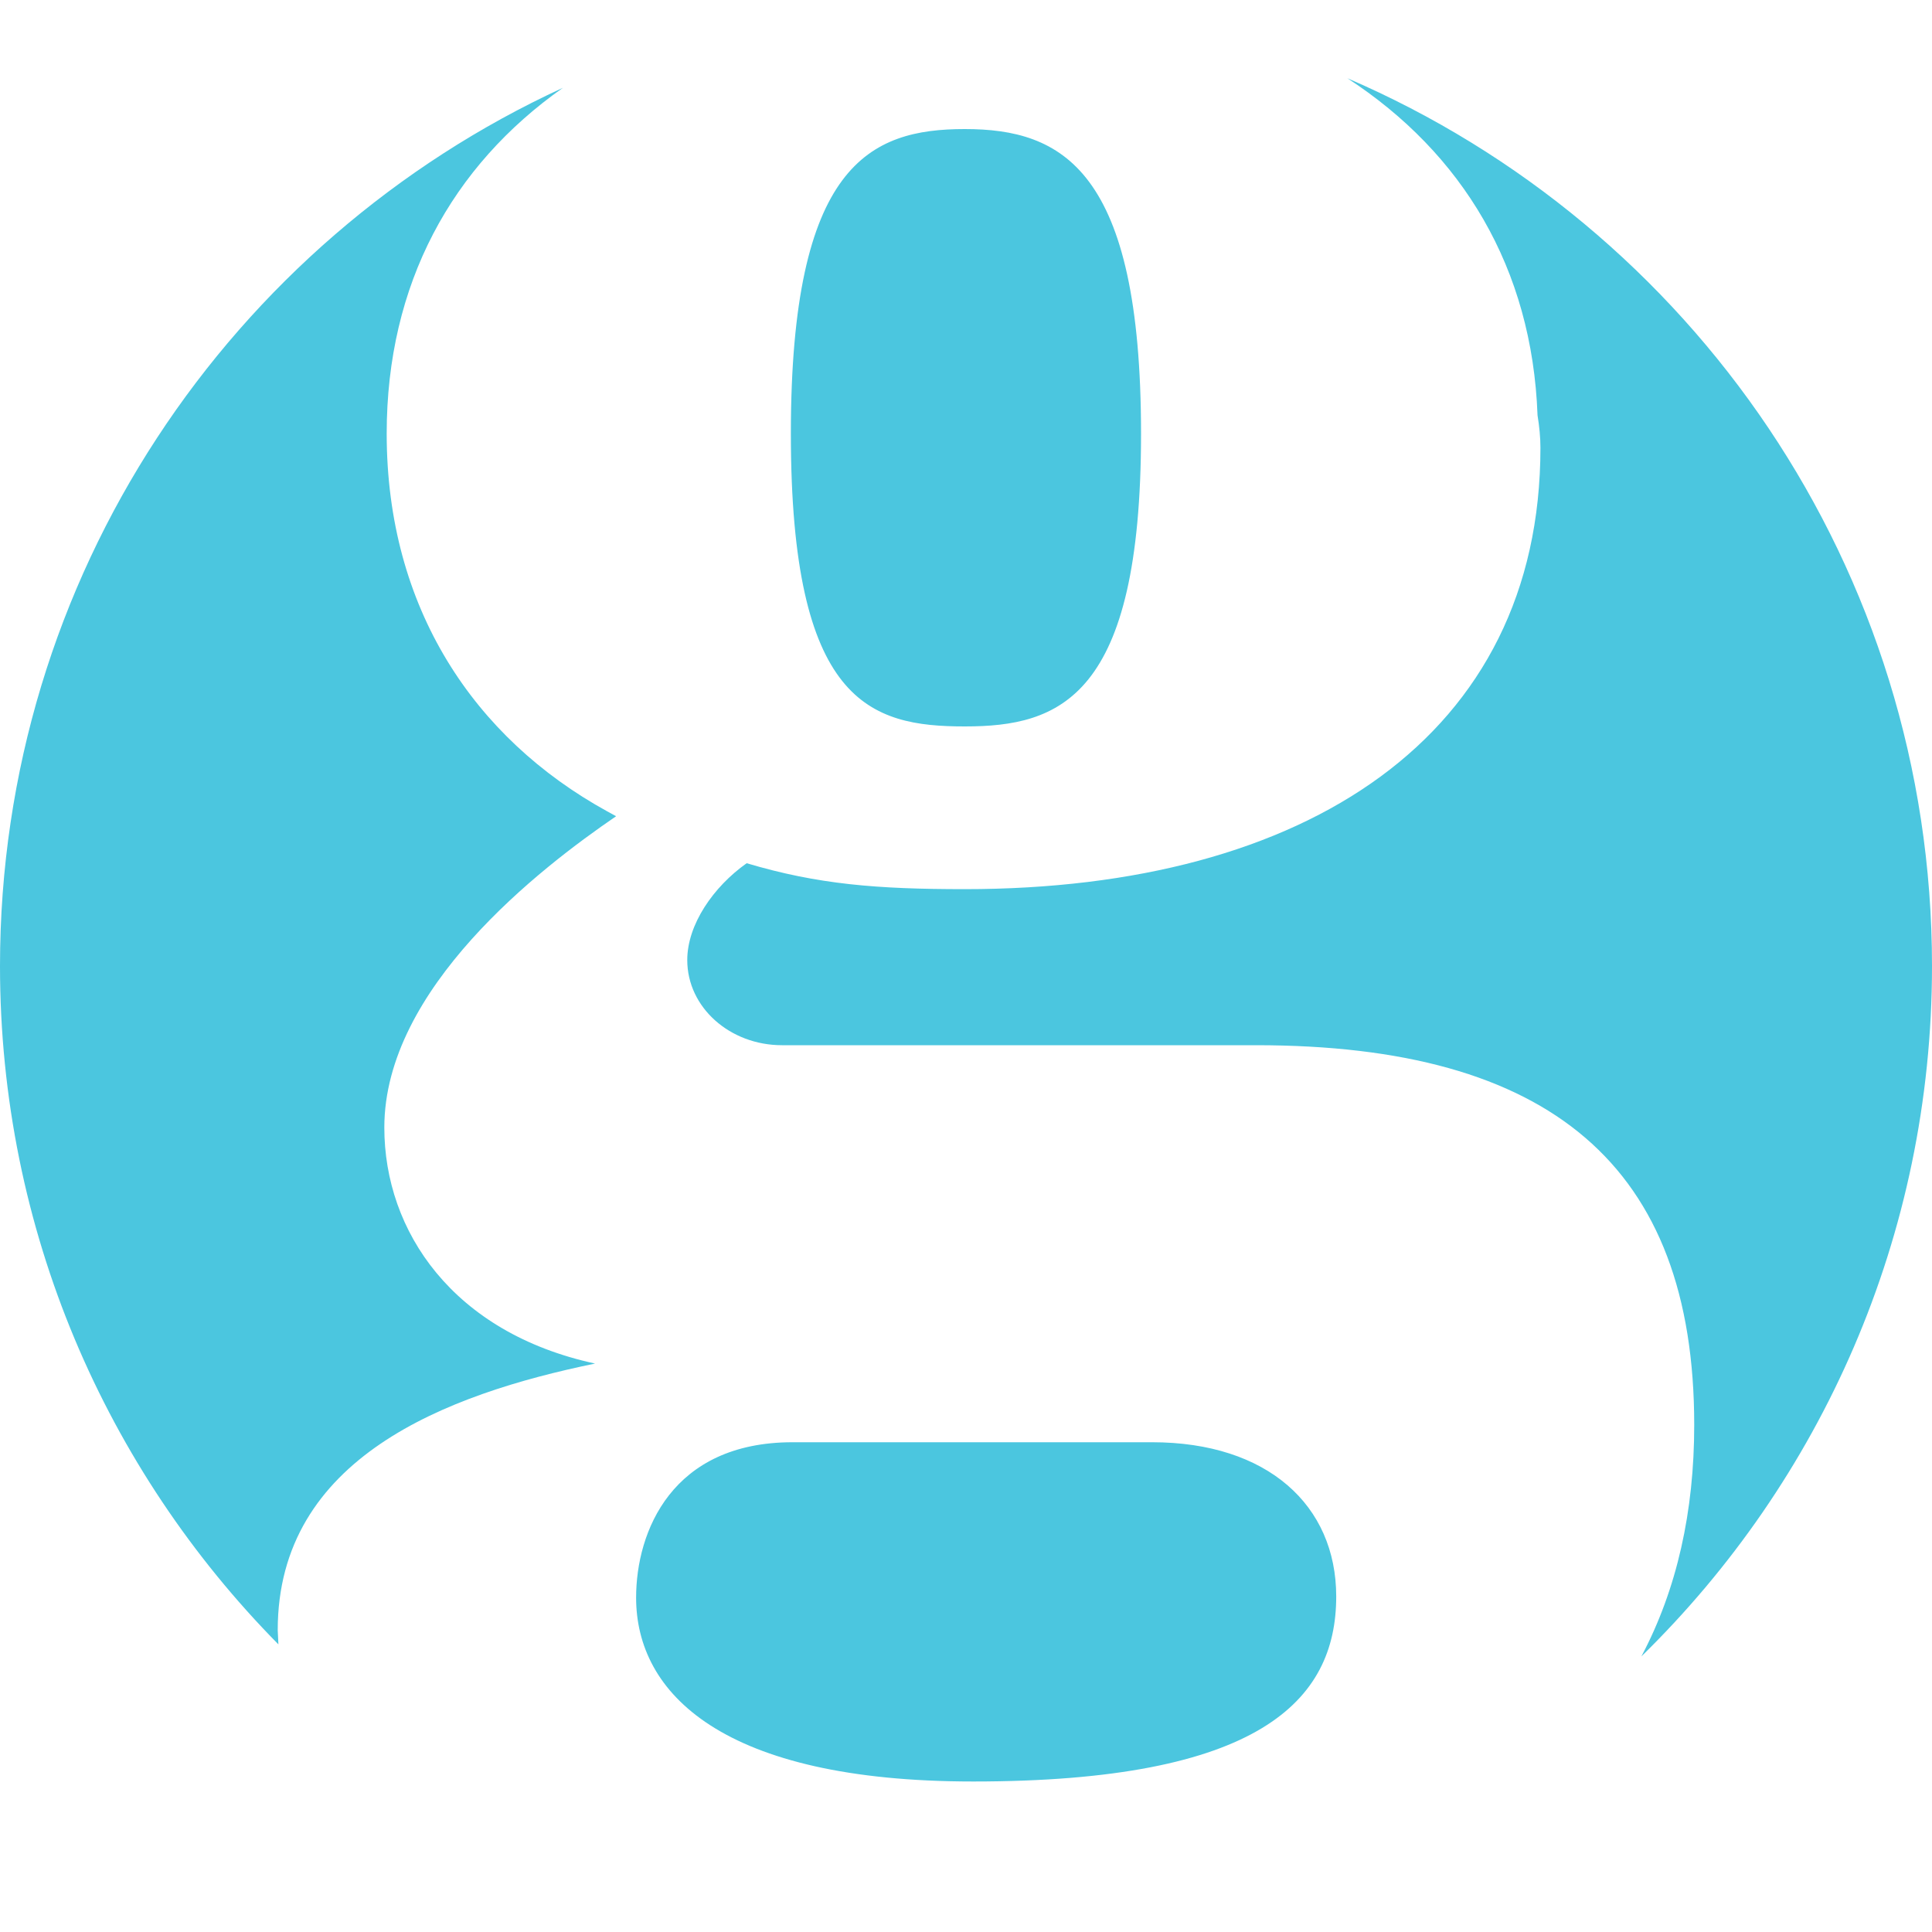
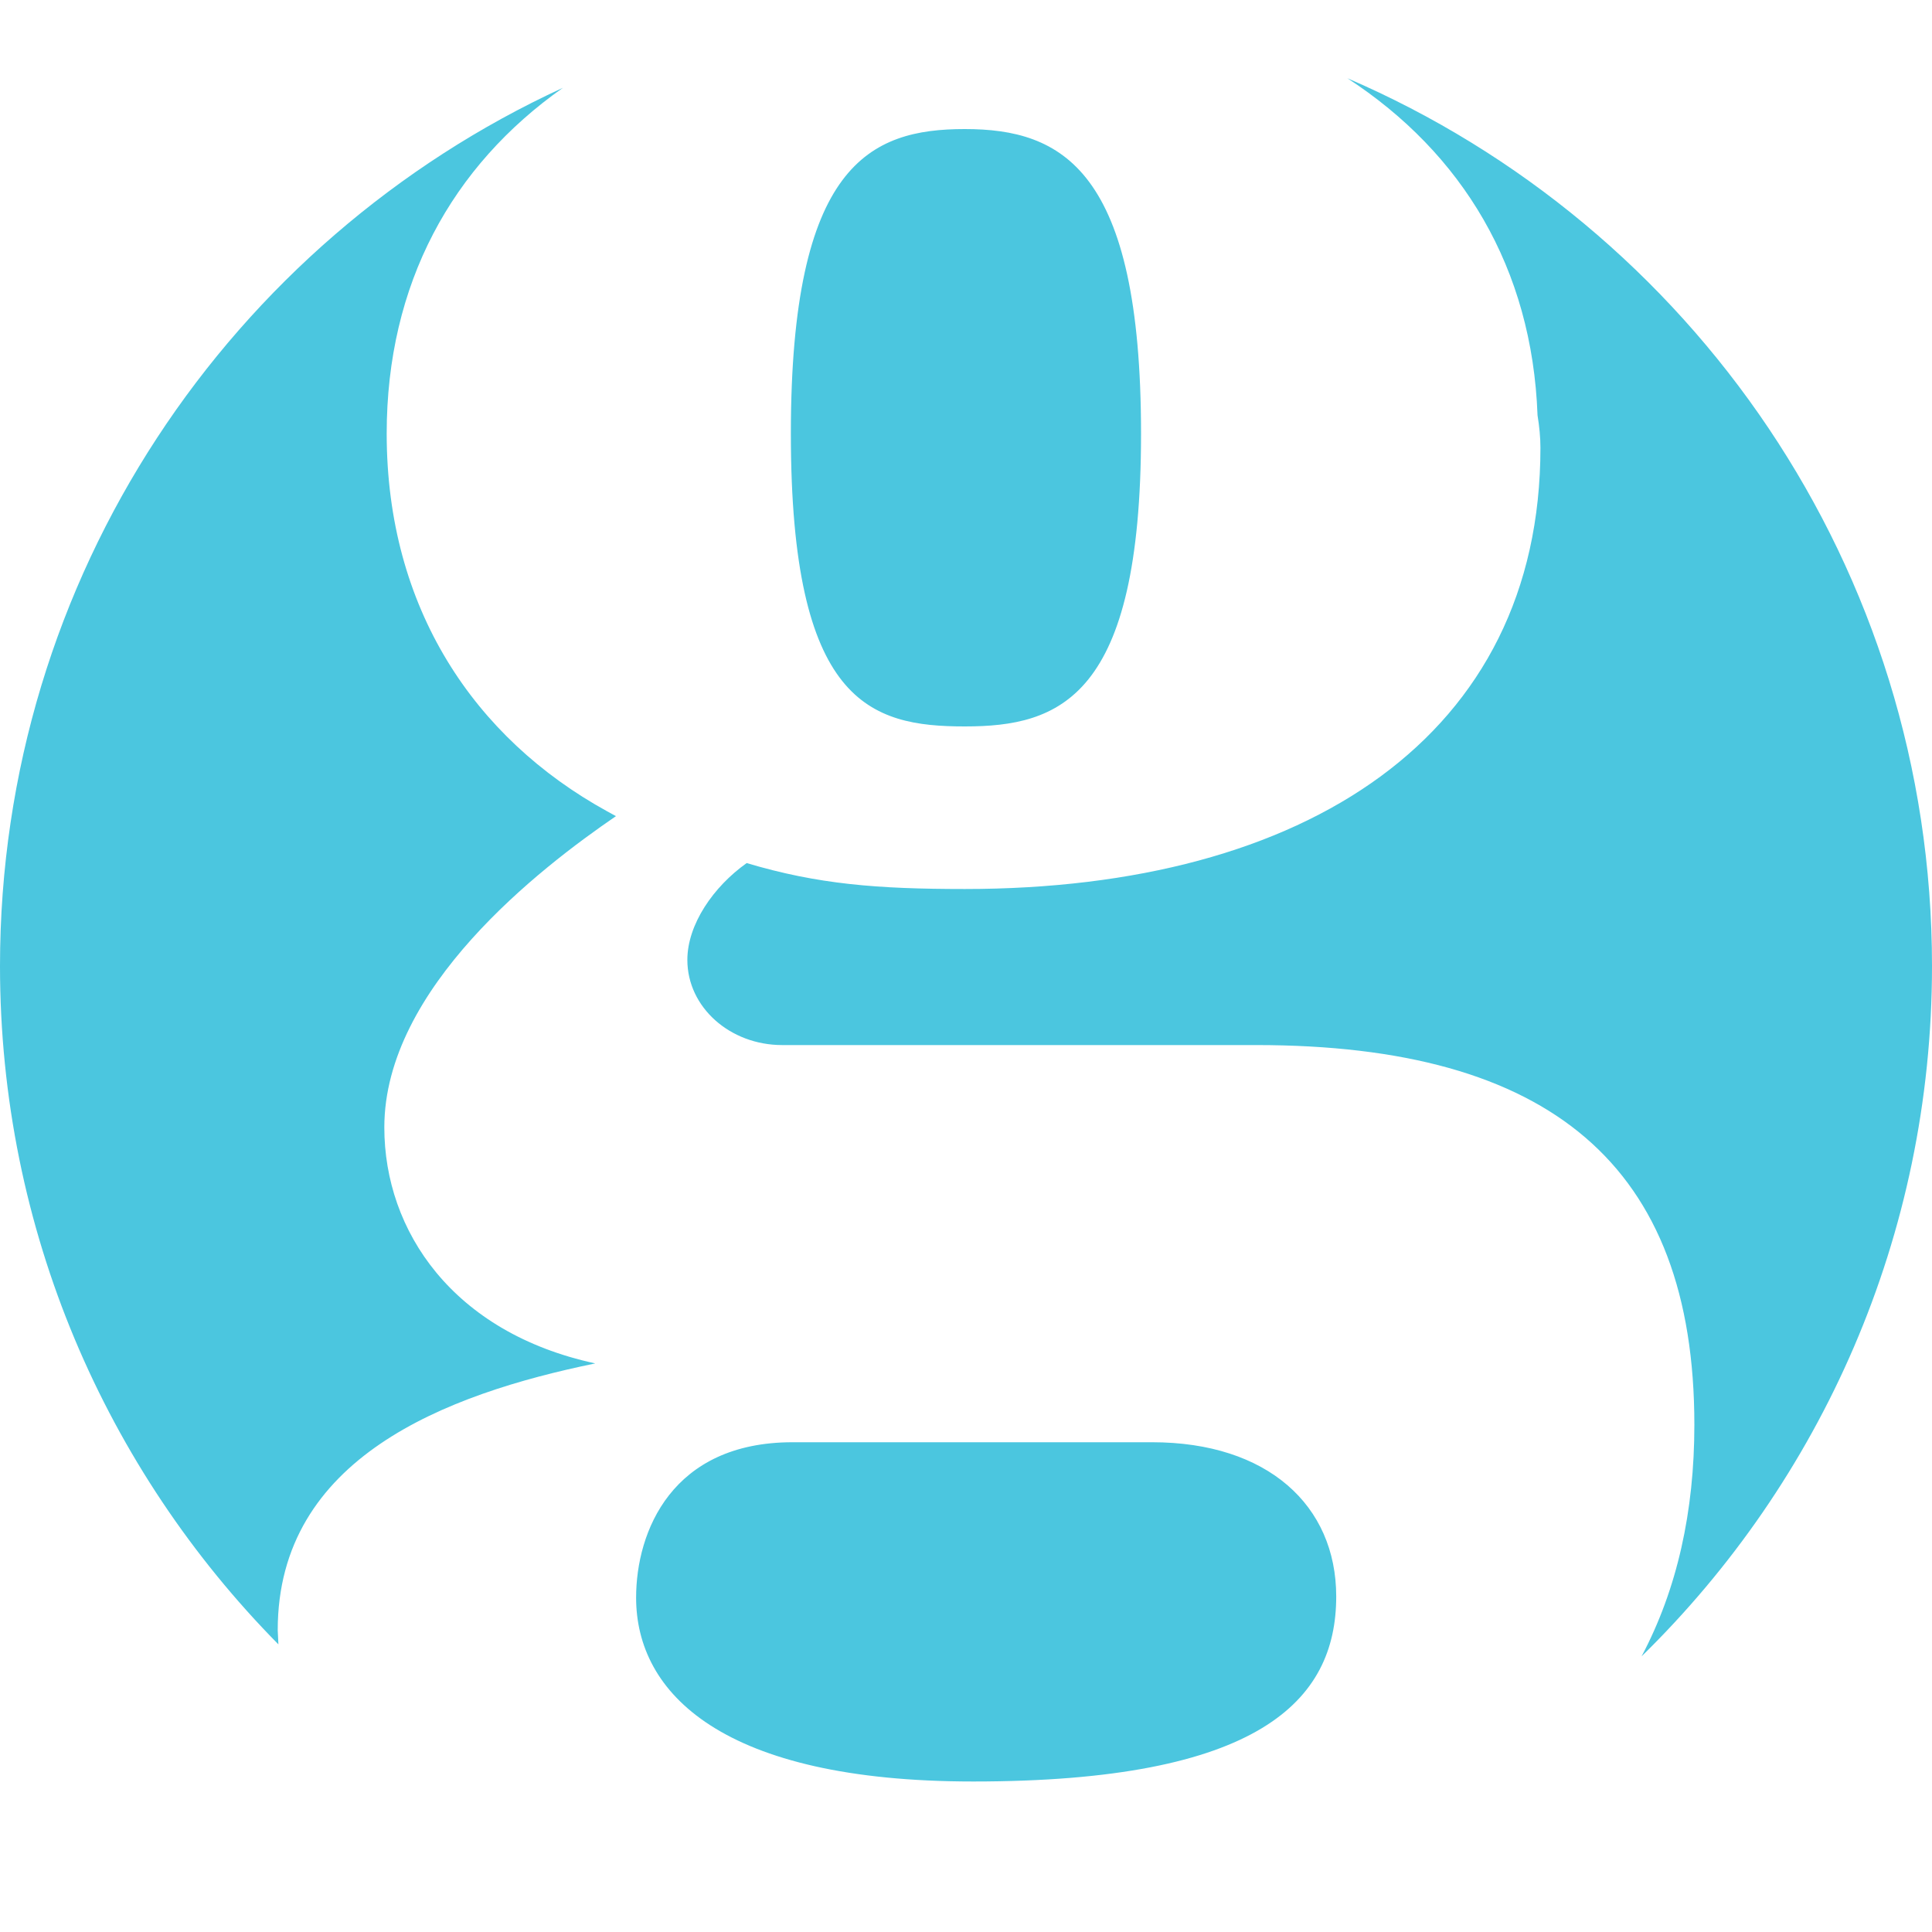
<svg xmlns="http://www.w3.org/2000/svg" width="40" height="40" viewBox="0 0 40 40">
-   <path d="M12.752 16.897l-.186-.102c-2.746-1.512-4.56-4.2-4.56-7.818 0-3.1 1.35-5.54 3.65-7.16C4.78 4.98 0 11.93 0 20c0 5.474 2.2 10.433 5.764 14.045l-.014-.294c0-3.565 3.48-4.883 6.57-5.52-2.94-.637-4.363-2.738-4.363-4.887 0-2.88 3.226-5.37 4.795-6.442zm7.222-1.857c1.964 0 3.65-.586 3.65-6.062 0-5.475-1.637-6.306-3.65-6.306-1.964 0-3.6.733-3.6 6.306s1.636 6.062 3.6 6.062zM40 20c0-8.242-4.985-15.318-12.104-18.38 2.38 1.55 3.826 3.93 3.937 6.978.038.234.06.46.06.673 0 5.968-4.854 9.138-11.918 9.138-1.816 0-3.043-.098-4.516-.537-.69.488-1.23 1.27-1.23 2.005 0 .98.882 1.763 1.962 1.763h9.816c6.08 0 9.07 2.49 9.07 7.862 0 1.79-.356 3.4-1.094 4.792C37.696 30.662 40 25.6 40 20zm-16.147 9.86H16.41c-2.5 0-3.24 1.848-3.24 3.218 0 1.98 1.783 3.806 6.98 3.806 5.91 0 7.515-1.664 7.515-3.83 0-1.888-1.423-3.194-3.812-3.194z" fill="#4BC6DF" />
+   <path d="M12.752 16.897l-.186-.102c-2.746-1.512-4.56-4.2-4.56-7.818 0-3.1 1.35-5.54 3.65-7.16C4.78 4.98 0 11.93 0 20c0 5.474 2.2 10.433 5.764 14.045l-.014-.294c0-3.568 3.48-4.886 6.57-5.522v-.002c-2.94-.636-4.363-2.737-4.363-4.886 0-2.882 3.226-5.37 4.795-6.443zm7.222-1.857c1.964 0 3.65-.586 3.65-6.062 0-5.475-1.637-6.306-3.65-6.306-1.964 0-3.6.733-3.6 6.306s1.636 6.062 3.6 6.062zM40 20c0-8.242-4.985-15.318-12.104-18.38 2.38 1.55 3.826 3.93 3.937 6.978.038.234.06.46.06.673 0 5.965-4.854 9.135-11.918 9.135-1.816 0-3.043-.098-4.516-.537-.688.488-1.228 1.27-1.228 2.005 0 .98.883 1.763 1.963 1.763h9.816c6.08 0 9.07 2.49 9.07 7.862 0 1.793-.355 3.402-1.093 4.794C37.697 30.662 40 25.6 40 20zm-16.147 9.86H16.41c-2.5 0-3.24 1.848-3.24 3.218 0 1.98 1.783 3.806 6.98 3.806 5.91 0 7.515-1.664 7.515-3.83 0-1.888-1.423-3.194-3.812-3.194z" fill="#4BC6DF" />
</svg>
